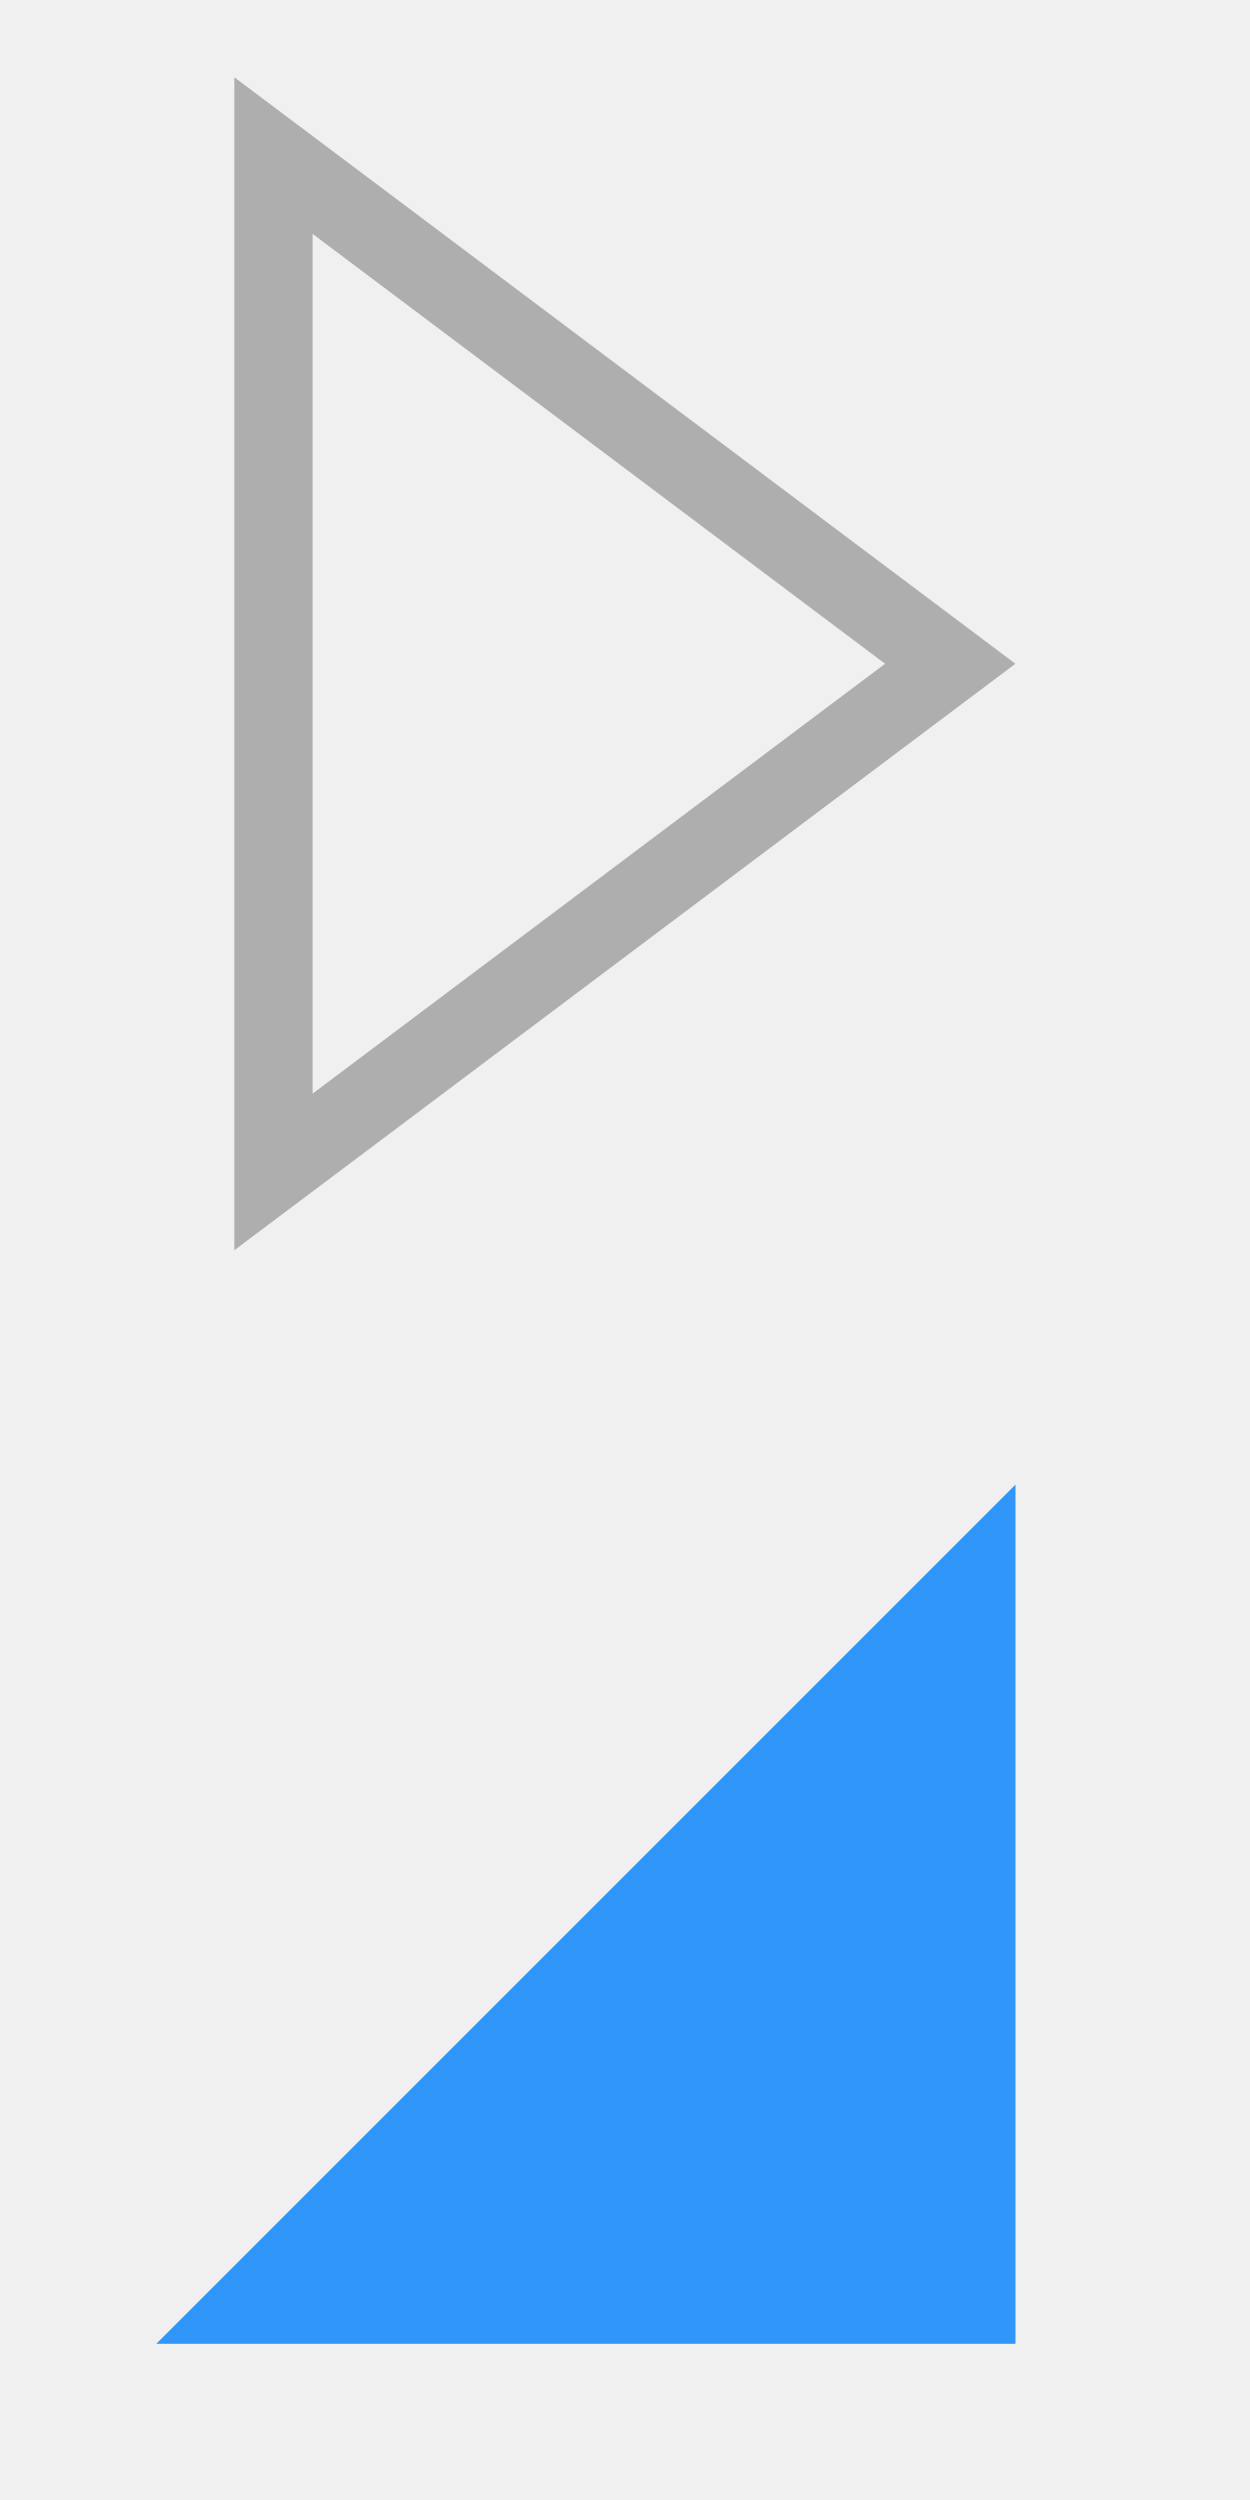
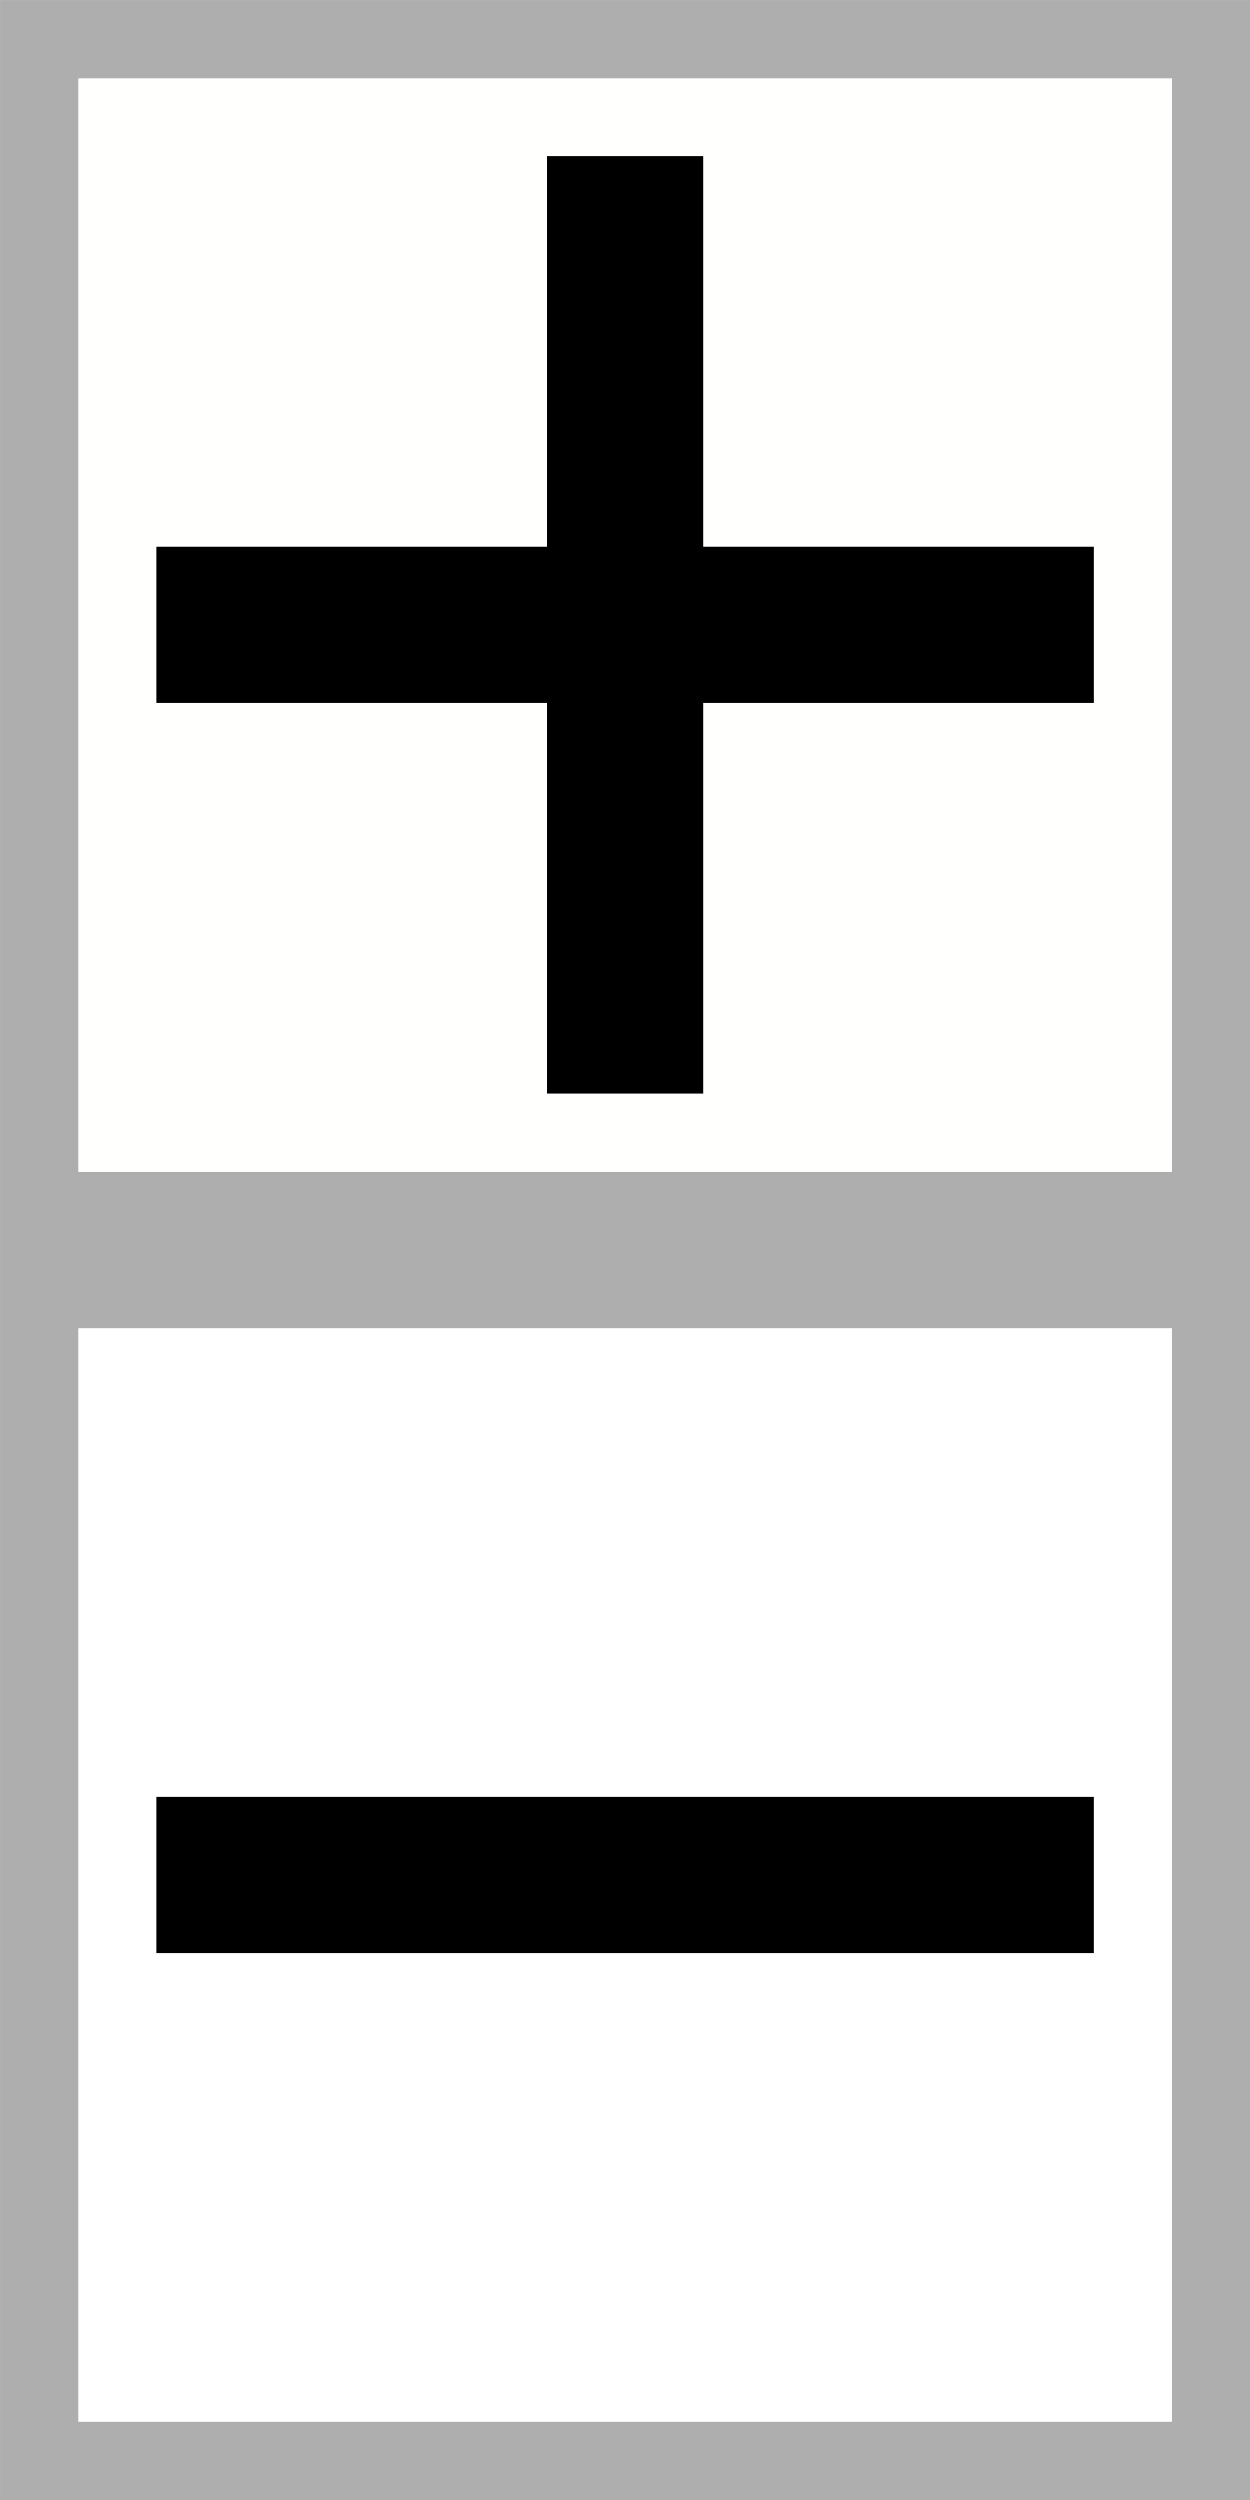
- <svg xmlns="http://www.w3.org/2000/svg" id="bitmap:16-32" width="16" height="32" version="1.1" viewBox="0 0 4.233 8.467">
-   <path d="m0.926 3.969 2.292-1.721-2.292-1.721z" fill="none" stroke="#aeaeae" stroke-width=".265" />
-   <path d="m0.529 7.938h2.91v-2.91z" fill="#3096fa" stroke-width=".198" />
+ <svg xmlns="http://www.w3.org/2000/svg" id="bitmap:16-24" width="16" height="32" version="1.1" viewBox="0 0 4.233 8.467">
+   <g transform="translate(-.059625 -.0683)" stroke="#aeaeae" stroke-width=".265">
+     <rect x=".192" y=".201" width="3.969" height="3.969" fill="#fffffe" />
+     <rect x=".192" y="4.434" width="3.969" height="3.969" fill="#fff" />
+   </g>
+   <g transform="translate(-.059625 -.0683)" stroke-width=".265">
+     <path d="m0.589 1.92h3.175v0.529h-3.175z" />
+     <path d="m0.589 6.154h3.175v0.529h-3.175z" />
+     <path d="m2.441 0.597v3.175h-0.529v-3.175z" />
+   </g>
</svg>
